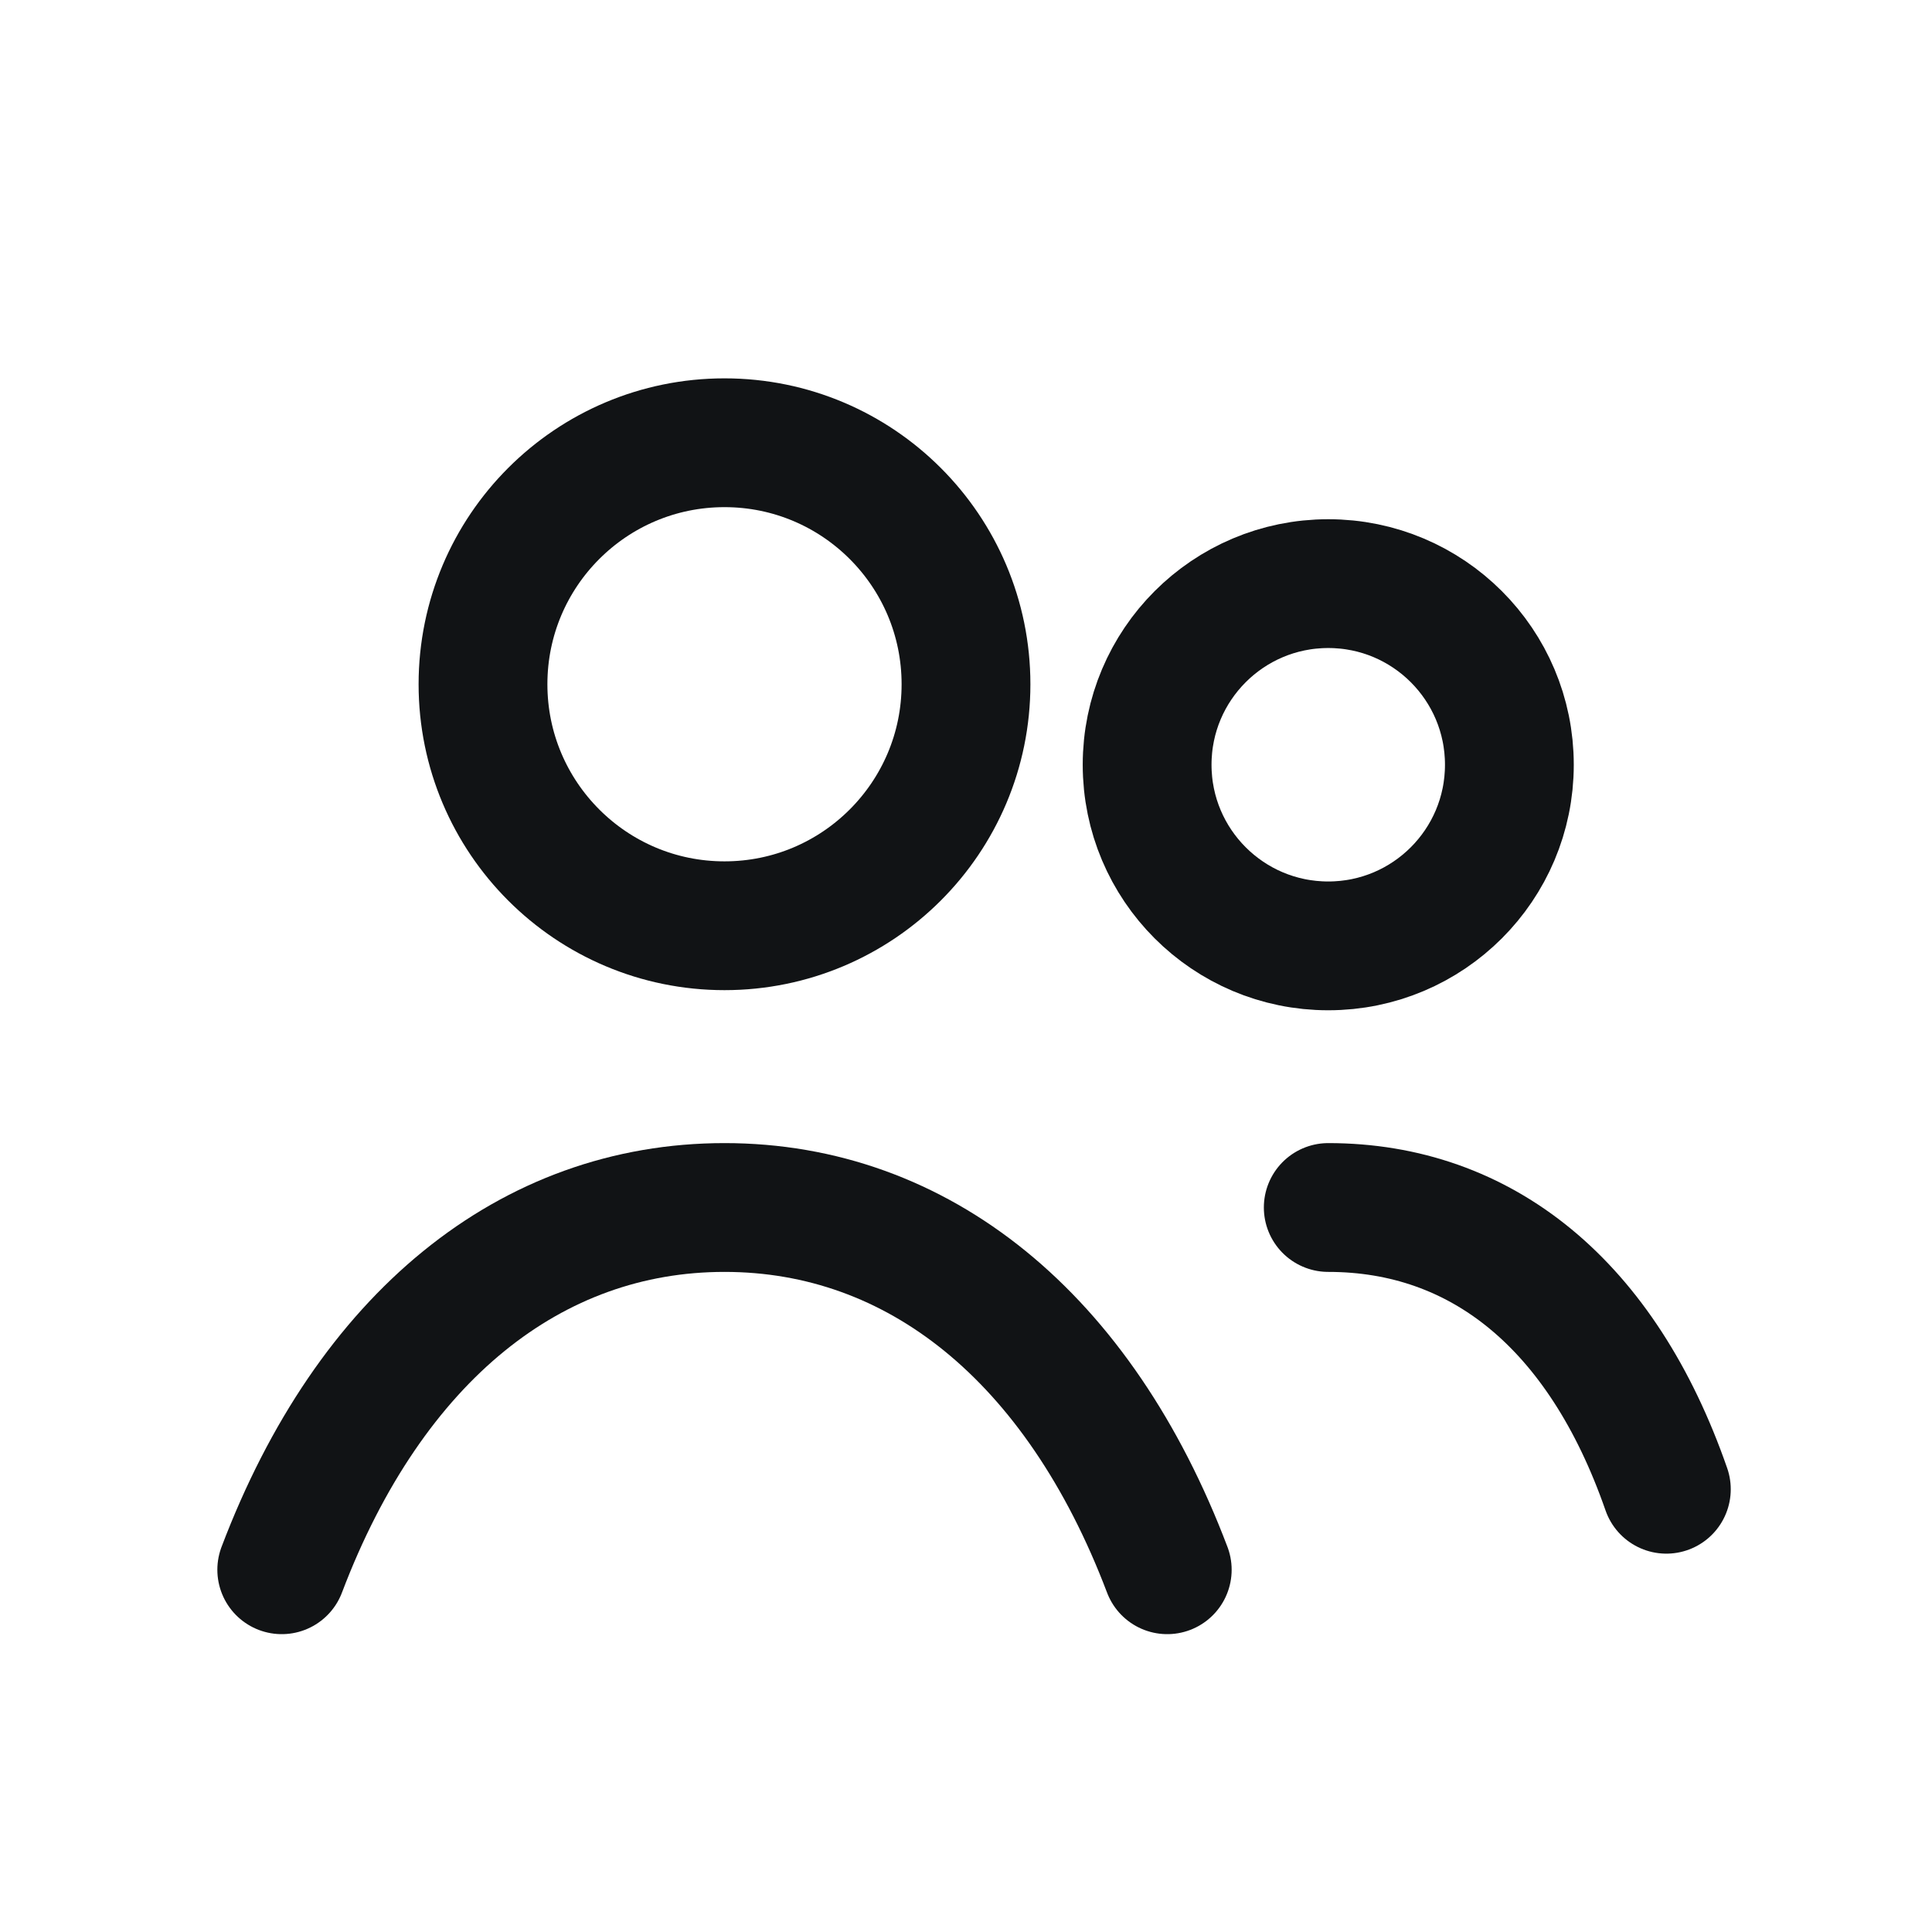
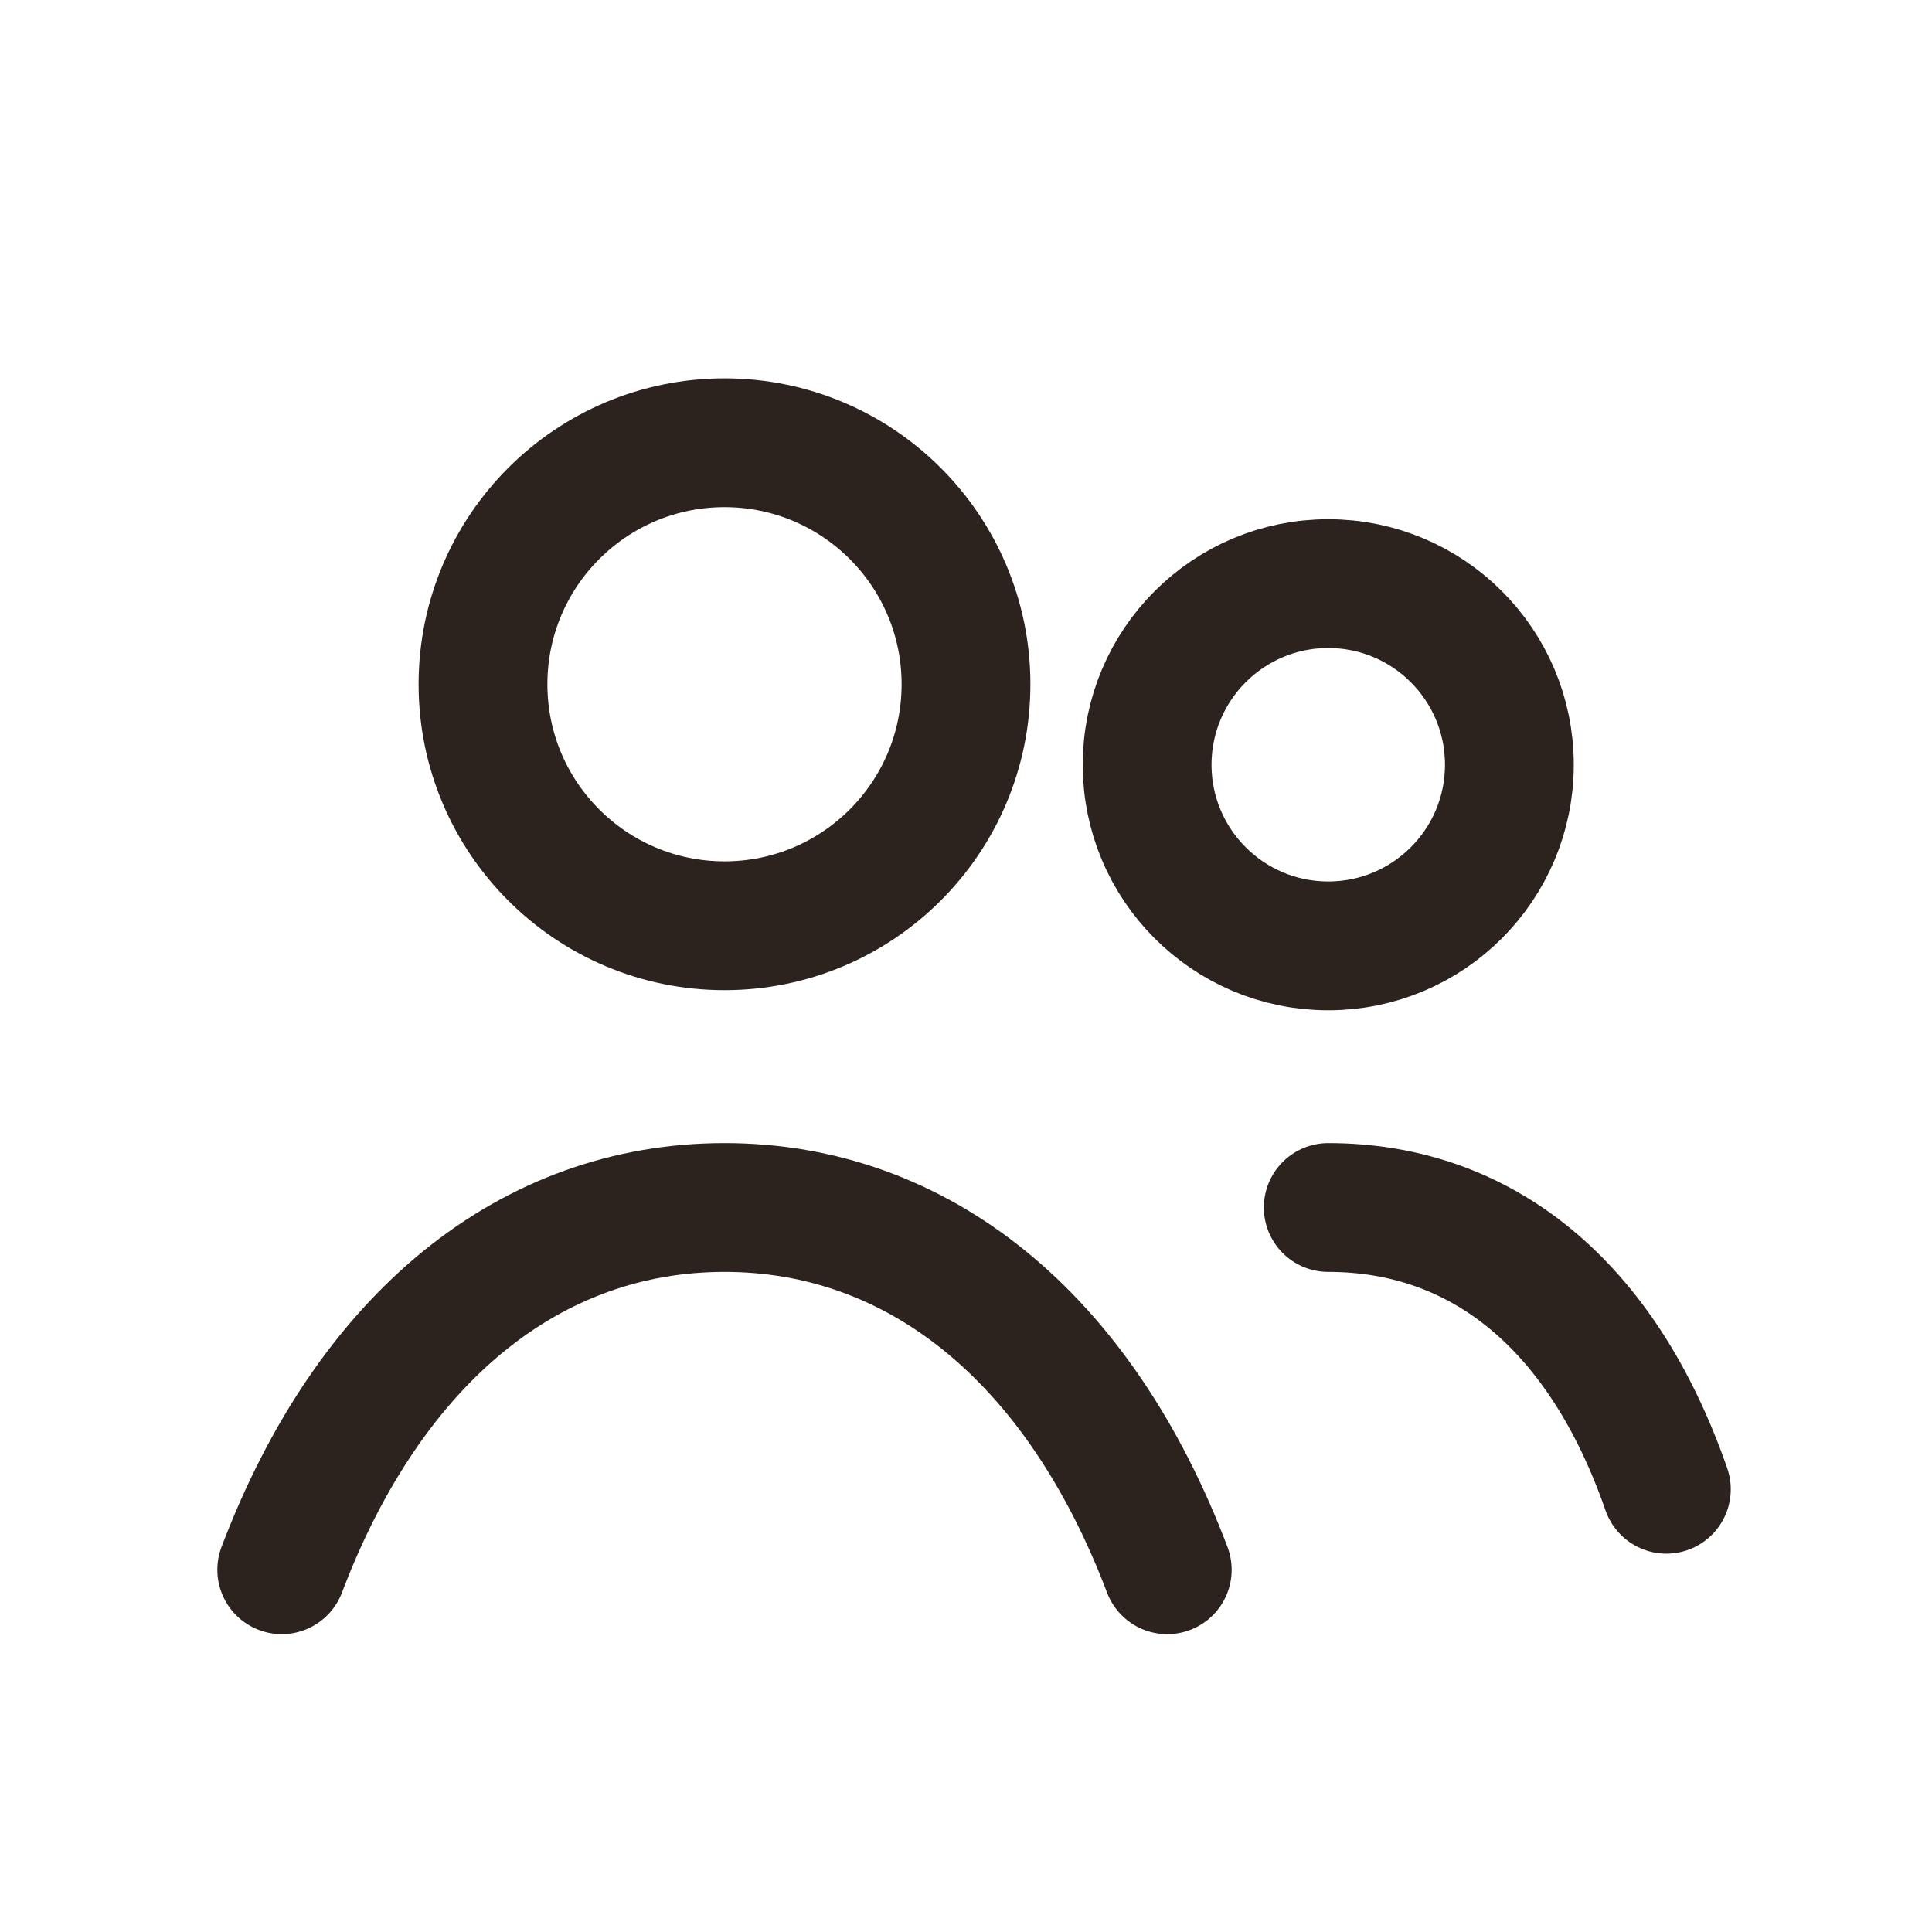
- <svg xmlns="http://www.w3.org/2000/svg" viewBox="0 0 24 24" width="24" height="24" fill="none" stroke="#111315" stroke-width="1.6" stroke-linecap="round" stroke-linejoin="round">
+ <svg xmlns="http://www.w3.org/2000/svg" viewBox="0 0 24 24" width="24" height="24" fill="none" stroke="#2C221E" stroke-width="1.6" stroke-linecap="round" stroke-linejoin="round">
  <circle cx="9" cy="8.5" r="3" />
  <path d="M3.5 19.5c1.1-2.9 3.1-4.5 5.5-4.5s4.4 1.6 5.5 4.5" />
  <circle cx="16.5" cy="9.5" r="2.25" />
  <path d="M16.5 15c1.9 0 3.4 1.2 4.2 3.5" />
</svg>
